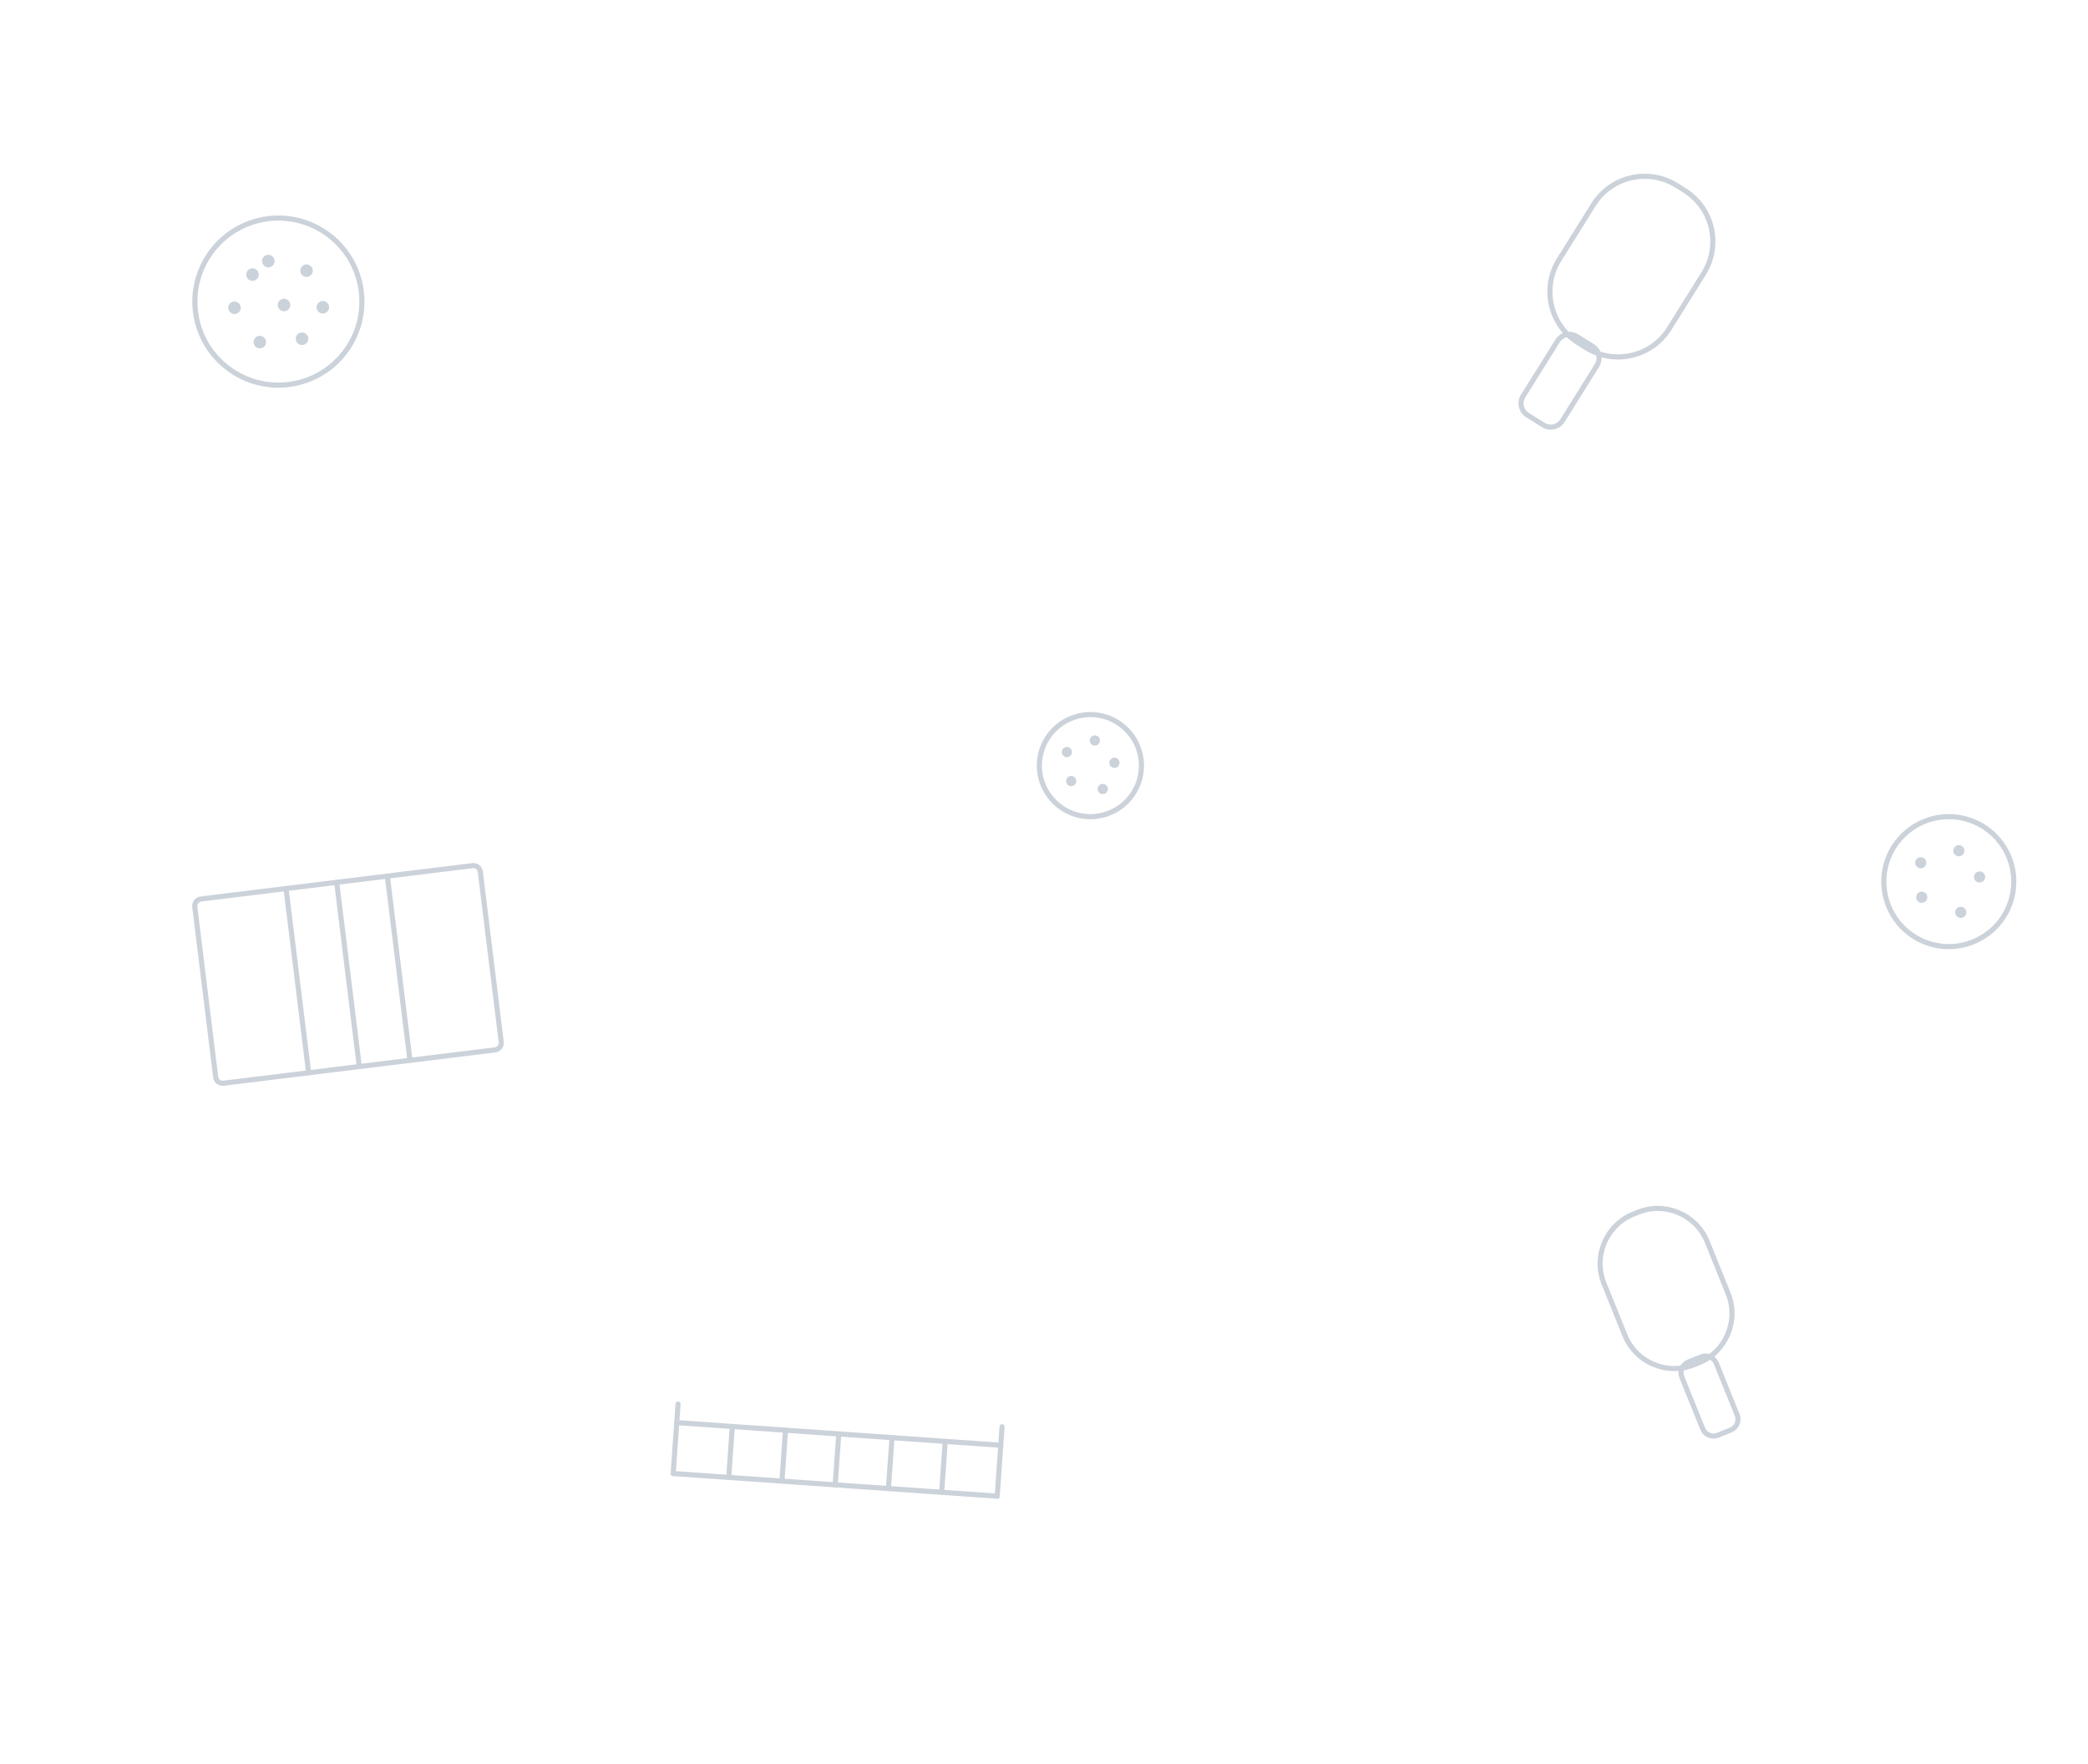
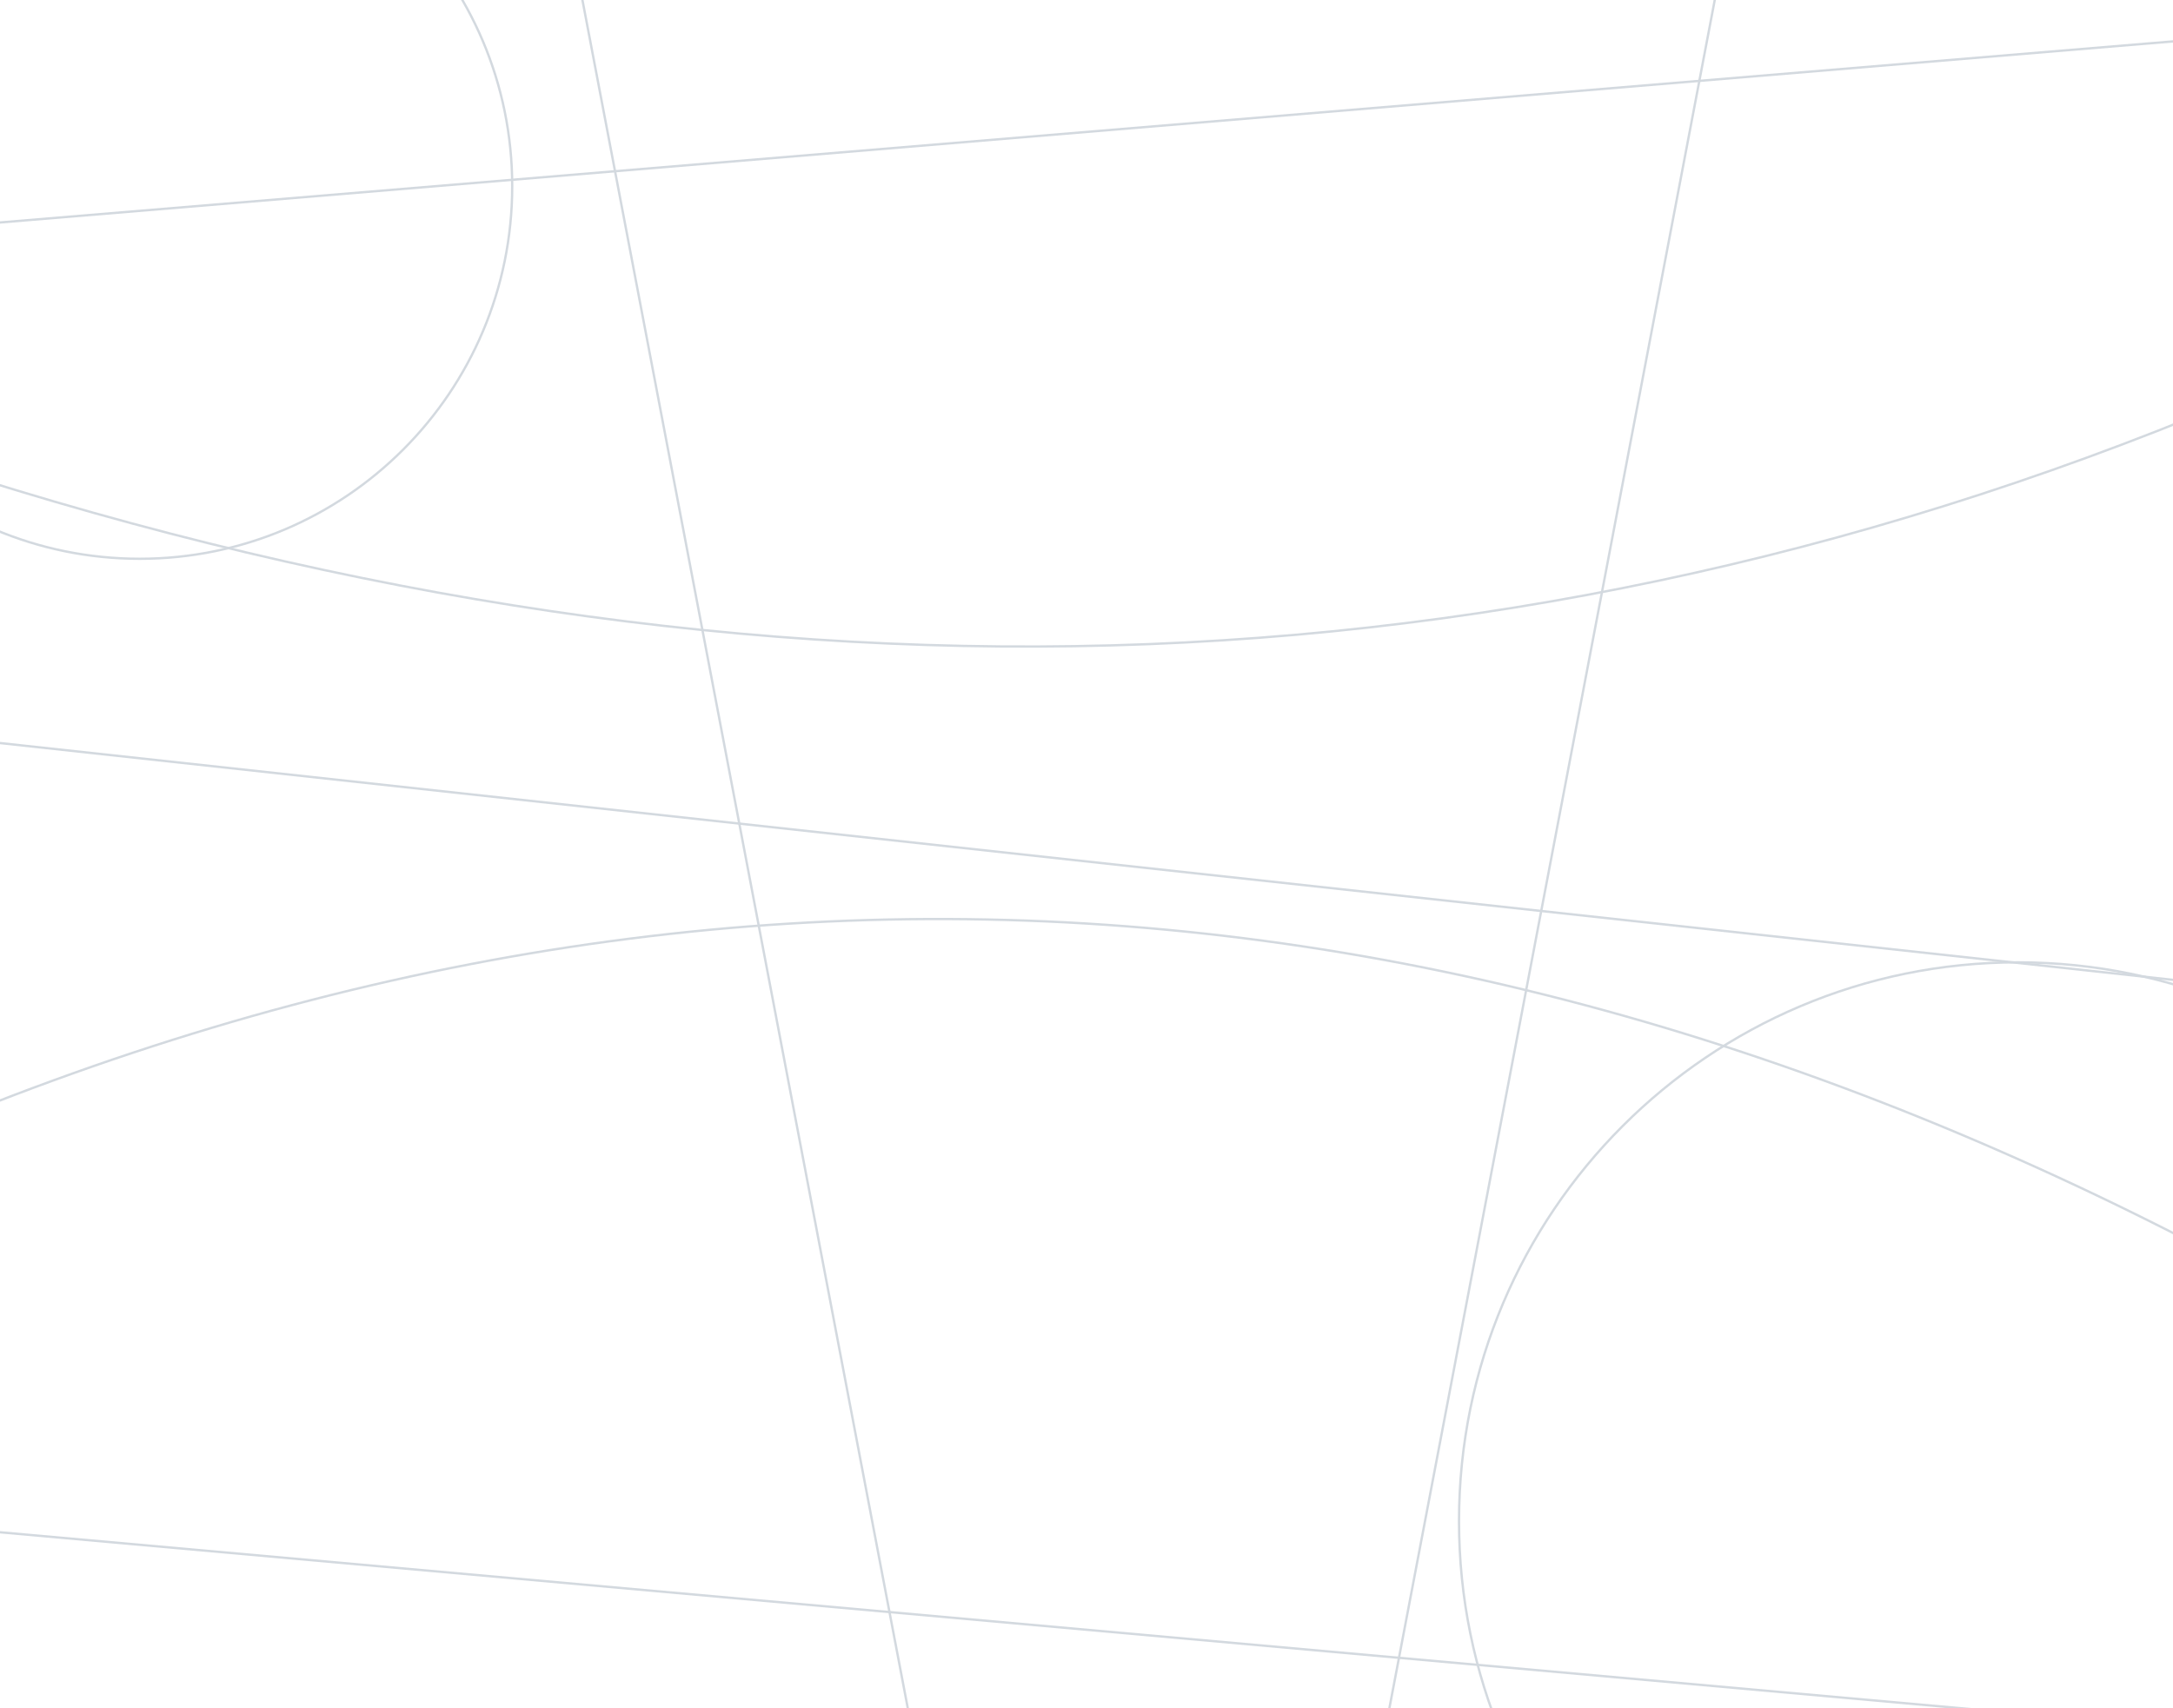
- <svg xmlns="http://www.w3.org/2000/svg" width="900" height="760" viewBox="0 0 900 760">
-   <g fill="none" stroke="#cbd2da" stroke-width="2.2" stroke-linecap="round" stroke-linejoin="round">
-     <g transform="translate(120,130) rotate(-14)">
-       <circle r="36" />
-       <g fill="#cbd2da" stroke="none">
-         <circle cx="0" cy="-18" r="2.7" />
-         <circle cx="15" cy="-10" r="2.7" />
-         <circle cx="18" cy="7" r="2.7" />
-         <circle cx="6" cy="18" r="2.7" />
-         <circle cx="-12" cy="15" r="2.7" />
-         <circle cx="-19" cy="-2" r="2.7" />
-         <circle cx="-8" cy="-14" r="2.7" />
-         <circle cx="2" cy="2" r="2.7" />
-       </g>
-     </g>
-     <g transform="translate(700,120) rotate(32)">
-       <rect x="-28" y="-46" width="56" height="80" rx="26" />
-       <rect x="-10" y="32" width="20" height="40" rx="6" />
-     </g>
-     <g transform="translate(150,420) rotate(-7)">
-       <rect x="-62" y="-40" width="124" height="80" rx="3" />
-       <line x1="0" y1="-40" x2="0" y2="40" />
-       <line x1="-22" y1="-40" x2="-22" y2="40" />
-       <line x1="22" y1="-40" x2="22" y2="40" />
-     </g>
-     <g transform="translate(470,330) rotate(10)">
-       <circle r="22" />
-       <g fill="#cbd2da" stroke="none">
-         <circle cx="0" cy="-11" r="2.2" />
-         <circle cx="10" cy="-3" r="2.2" />
-         <circle cx="7" cy="9" r="2.2" />
-         <circle cx="-7" cy="8" r="2.2" />
-         <circle cx="-11" cy="-4" r="2.2" />
-       </g>
-     </g>
-     <g transform="translate(720,560) rotate(-22)">
-       <rect x="-24" y="-40" width="48" height="70" rx="23" />
-       <rect x="-8" y="28" width="16" height="34" rx="5" />
-     </g>
-     <g transform="translate(360,640) rotate(4)">
-       <line x1="-70" y1="0" x2="70" y2="0" />
-       <line x1="-70" y1="-22" x2="70" y2="-22" />
-       <line x1="-70" y1="0" x2="-70" y2="-30" />
-       <line x1="70" y1="0" x2="70" y2="-30" />
-       <line x1="-46" y1="-22" x2="-46" y2="0" />
-       <line x1="-23" y1="-22" x2="-23" y2="0" />
-       <line x1="0" y1="-22" x2="0" y2="0" />
-       <line x1="23" y1="-22" x2="23" y2="0" />
-       <line x1="46" y1="-22" x2="46" y2="0" />
-     </g>
-     <g transform="translate(840,380) rotate(18)">
-       <circle r="28" />
-       <g fill="#cbd2da" stroke="none">
-         <circle cx="0" cy="-14" r="2.4" />
-         <circle cx="12" cy="-6" r="2.4" />
-         <circle cx="9" cy="11" r="2.4" />
-         <circle cx="-9" cy="10" r="2.4" />
-         <circle cx="-14" cy="-4" r="2.4" />
-       </g>
-     </g>
+ <svg xmlns="http://www.w3.org/2000/svg" width="1400" height="1100" viewBox="0 0 1400 1100">
+   <g fill="none" stroke="#d3d9df" stroke-width="1.5" stroke-linecap="round">
+     <line x1="-80" y1="150" x2="1480" y2="20" />
+     <line x1="-80" y1="470" x2="1480" y2="640" />
+     <line x1="-80" y1="980" x2="1480" y2="1120" />
+     <line x1="360" y1="-80" x2="600" y2="1180" />
+     <line x1="1120" y1="-80" x2="880" y2="1180" />
+     <path d="M -120 760 Q 700 380 1520 860" />
+     <path d="M 1480 240 Q 760 560 -40 300" />
+     <circle cx="1300" cy="980" r="360" />
+     <circle cx="90" cy="120" r="240" />
  </g>
</svg>
